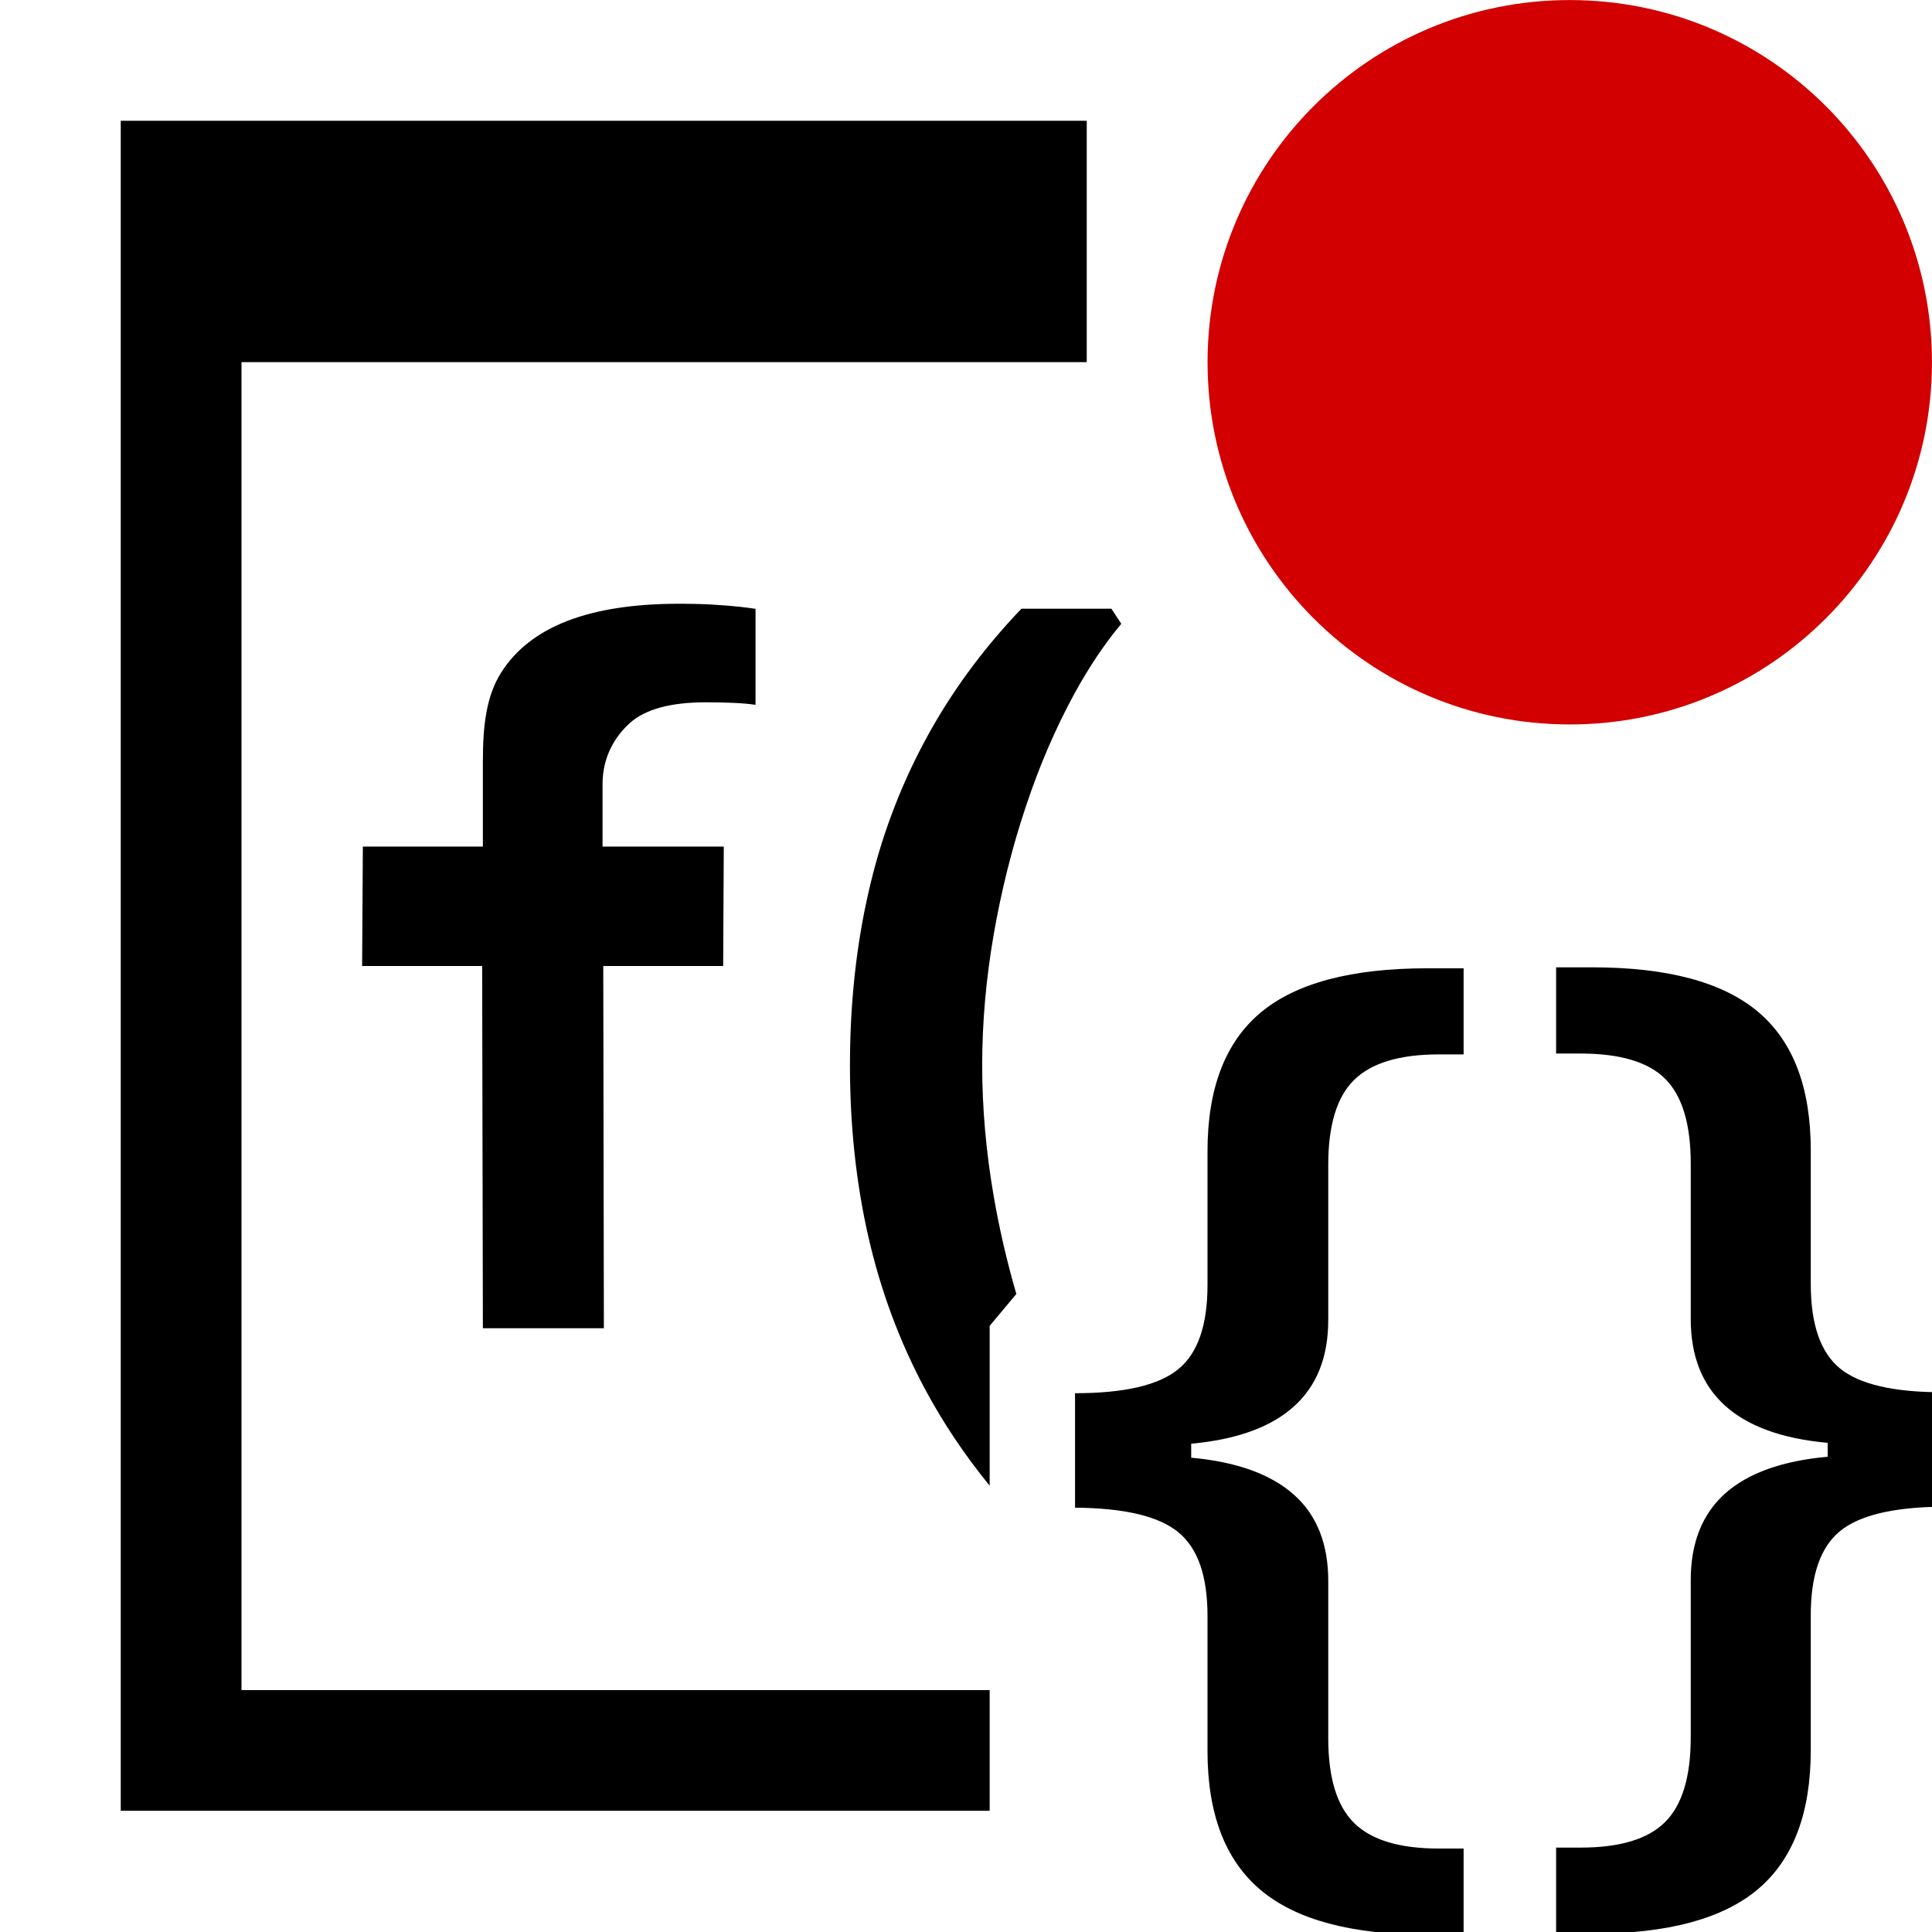
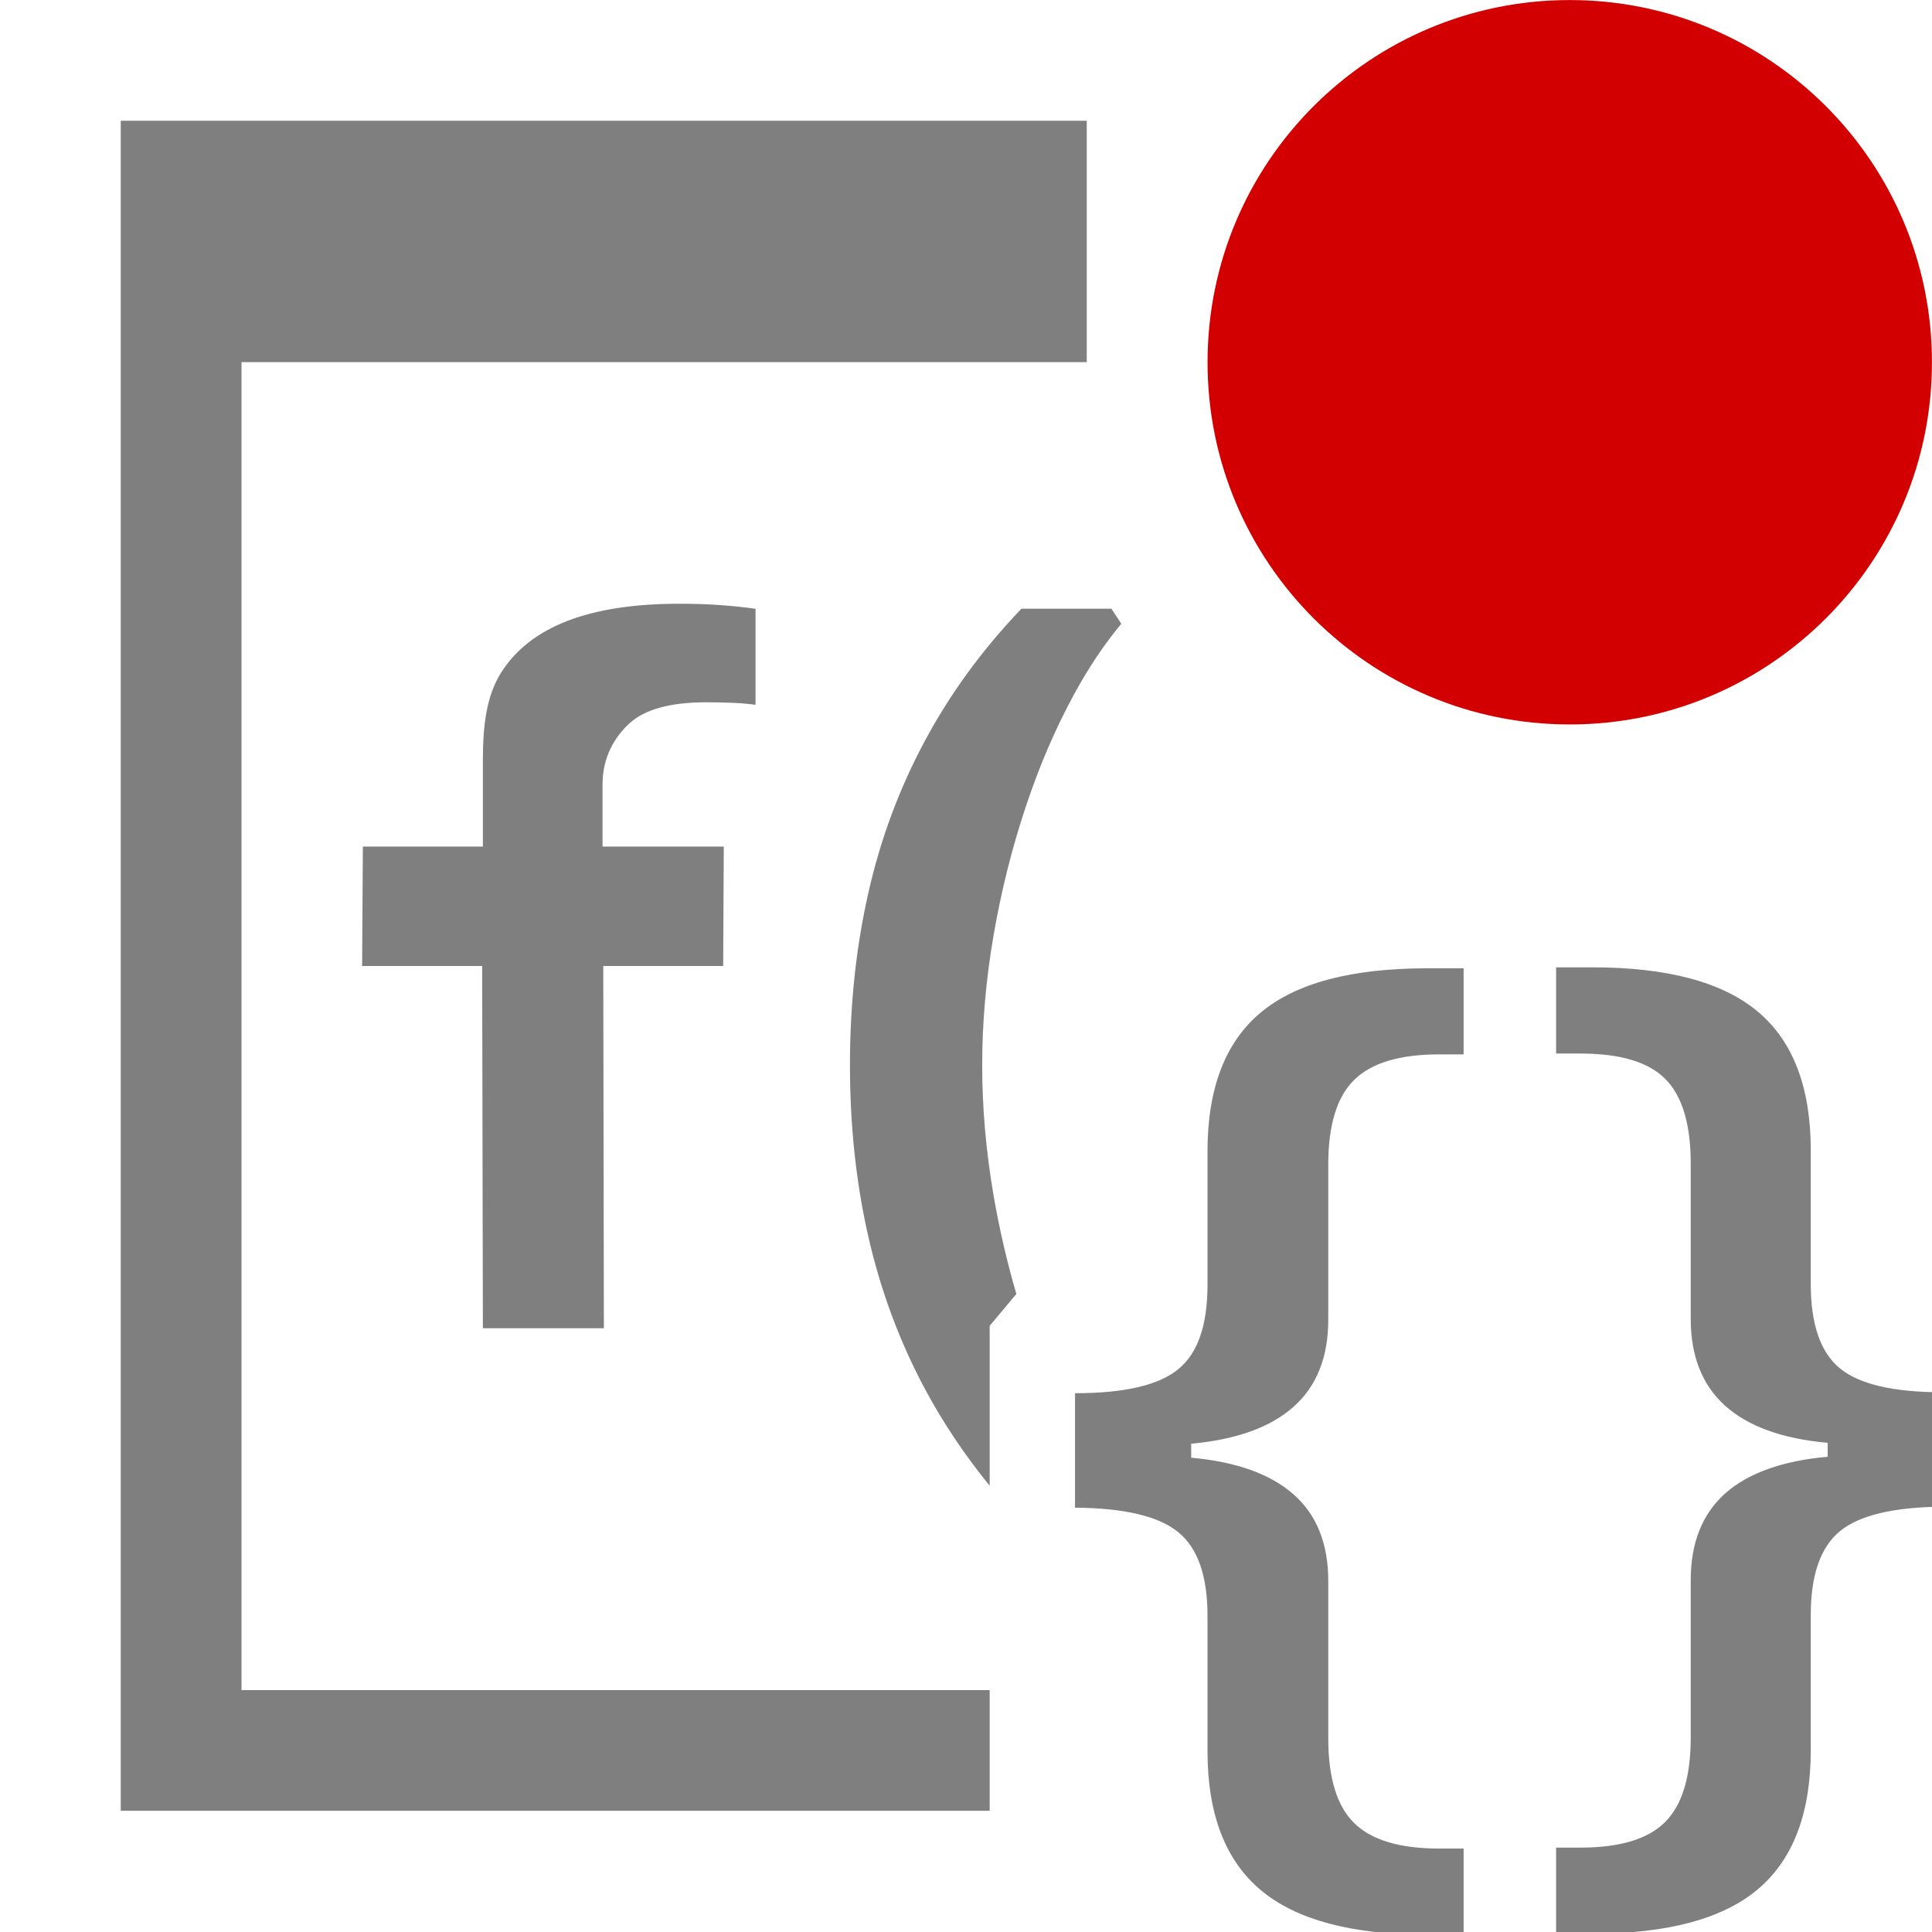
<svg xmlns="http://www.w3.org/2000/svg" width="100%" height="100%" viewBox="0 0 16 16" version="1.1" xml:space="preserve" style="fill-rule:evenodd;clip-rule:evenodd;stroke-linejoin:round;stroke-miterlimit:2;">
  <g id="mrsDbObjectFunctionDisabled">
-     <path d="M9,2.999L2,2.999L2,13.997L8.196,13.997L8.196,14.996L1,14.996L1,1L9,1L9,2.999ZM9.286,5.166C9.149,5.33 9.019,5.523 8.897,5.746C8.743,6.029 8.608,6.34 8.495,6.681C8.381,7.021 8.293,7.375 8.229,7.741C8.166,8.107 8.134,8.467 8.134,8.821C8.134,9.177 8.166,9.538 8.229,9.904C8.277,10.182 8.34,10.452 8.417,10.716L8.196,10.98L8.196,12.304C7.989,12.05 7.81,11.783 7.66,11.503C7.45,11.11 7.294,10.691 7.192,10.245C7.09,9.799 7.039,9.324 7.039,8.821C7.039,8.316 7.09,7.841 7.191,7.396C7.291,6.951 7.447,6.532 7.657,6.14C7.867,5.747 8.134,5.381 8.459,5.041L9.204,5.041L9.286,5.166ZM3.999,11L3.993,8L2.999,8L3.005,7.011L3.999,7.011L3.999,6.3C3.999,6.007 4.028,5.765 4.149,5.572C4.27,5.38 4.453,5.237 4.699,5.142C4.945,5.047 5.254,5 5.625,5C5.746,5 5.858,5.003 5.961,5.011C6.064,5.018 6.163,5.028 6.257,5.042L6.257,5.837C6.208,5.83 6.148,5.824 6.077,5.821C6.006,5.818 5.93,5.816 5.848,5.816C5.553,5.816 5.342,5.874 5.216,5.988C5.089,6.103 4.99,6.271 4.99,6.495L4.99,7.011L5.994,7.011L5.989,8L4.996,8L5.001,11L3.999,11ZM11.821,16.022C11.193,16.022 10.733,15.899 10.44,15.652C10.147,15.406 10,15.022 10,14.501L10,13.383C10,13.052 9.92,12.821 9.758,12.689C9.596,12.556 9.311,12.489 8.903,12.486L8.903,11.538C9.311,11.538 9.596,11.472 9.758,11.339C9.92,11.207 10,10.974 10,10.641L10,9.535C10,9.014 10.147,8.631 10.44,8.386C10.733,8.141 11.193,8.019 11.821,8.019L12.121,8.019L12.121,8.732L11.918,8.732C11.591,8.732 11.356,8.803 11.214,8.944C11.071,9.084 11,9.319 11,9.646L11,10.931C11,11.239 10.905,11.478 10.714,11.649C10.523,11.82 10.24,11.922 9.865,11.956L9.865,12.072C10.24,12.106 10.523,12.208 10.714,12.377C10.905,12.546 11,12.785 11,13.092L11,14.395C11,14.722 11.071,14.956 11.214,15.097C11.356,15.238 11.591,15.309 11.918,15.309L12.121,15.309L12.121,16.022L11.821,16.022ZM13.186,16.014L12.887,16.014L12.887,15.301L13.09,15.301C13.414,15.301 13.648,15.231 13.789,15.09C13.931,14.949 14.002,14.715 14.002,14.387L14.002,13.085C14.002,12.777 14.097,12.539 14.286,12.369C14.476,12.2 14.759,12.098 15.136,12.064L15.136,11.949C14.759,11.915 14.476,11.812 14.286,11.641C14.097,11.47 14.002,11.231 14.002,10.924L14.002,9.638C14.002,9.311 13.932,9.077 13.792,8.936C13.652,8.795 13.418,8.725 13.09,8.725L12.887,8.725L12.887,8.011L13.186,8.011C13.81,8.011 14.268,8.134 14.559,8.379C14.85,8.624 14.996,9.006 14.996,9.527L14.996,10.633C14.996,10.967 15.076,11.199 15.237,11.332C15.398,11.464 15.681,11.53 16.086,11.53L16.086,12.478C15.681,12.481 15.398,12.549 15.237,12.681C15.076,12.814 14.996,13.045 14.996,13.375L14.996,14.494C14.996,15.015 14.85,15.399 14.559,15.645C14.268,15.891 13.81,16.014 13.186,16.014Z" />
+     <path d="M9,2.999L2,2.999L2,13.997L8.196,13.997L8.196,14.996L1,14.996L1,1L9,1L9,2.999ZM9.286,5.166C9.149,5.33 9.019,5.523 8.897,5.746C8.743,6.029 8.608,6.34 8.495,6.681C8.381,7.021 8.293,7.375 8.229,7.741C8.166,8.107 8.134,8.467 8.134,8.821C8.134,9.177 8.166,9.538 8.229,9.904C8.277,10.182 8.34,10.452 8.417,10.716L8.196,10.98L8.196,12.304C7.989,12.05 7.81,11.783 7.66,11.503C7.45,11.11 7.294,10.691 7.192,10.245C7.09,9.799 7.039,9.324 7.039,8.821C7.039,8.316 7.09,7.841 7.191,7.396C7.291,6.951 7.447,6.532 7.657,6.14C7.867,5.747 8.134,5.381 8.459,5.041L9.204,5.041L9.286,5.166ZM3.999,11L3.993,8L2.999,8L3.005,7.011L3.999,7.011L3.999,6.3C3.999,6.007 4.028,5.765 4.149,5.572C4.27,5.38 4.453,5.237 4.699,5.142C4.945,5.047 5.254,5 5.625,5C5.746,5 5.858,5.003 5.961,5.011C6.064,5.018 6.163,5.028 6.257,5.042L6.257,5.837C6.208,5.83 6.148,5.824 6.077,5.821C6.006,5.818 5.93,5.816 5.848,5.816C5.553,5.816 5.342,5.874 5.216,5.988C5.089,6.103 4.99,6.271 4.99,6.495L4.99,7.011L5.994,7.011L5.989,8L4.996,8L5.001,11L3.999,11ZM11.821,16.022C11.193,16.022 10.733,15.899 10.44,15.652C10.147,15.406 10,15.022 10,14.501L10,13.383C10,13.052 9.92,12.821 9.758,12.689C9.596,12.556 9.311,12.489 8.903,12.486L8.903,11.538C9.311,11.538 9.596,11.472 9.758,11.339C9.92,11.207 10,10.974 10,10.641L10,9.535C10,9.014 10.147,8.631 10.44,8.386C10.733,8.141 11.193,8.019 11.821,8.019L12.121,8.019L12.121,8.732L11.918,8.732C11.591,8.732 11.356,8.803 11.214,8.944C11.071,9.084 11,9.319 11,9.646L11,10.931C11,11.239 10.905,11.478 10.714,11.649C10.523,11.82 10.24,11.922 9.865,11.956L9.865,12.072C10.24,12.106 10.523,12.208 10.714,12.377C10.905,12.546 11,12.785 11,13.092L11,14.395C11,14.722 11.071,14.956 11.214,15.097C11.356,15.238 11.591,15.309 11.918,15.309L12.121,15.309L12.121,16.022L11.821,16.022ZM13.186,16.014L12.887,16.014L12.887,15.301L13.09,15.301C13.414,15.301 13.648,15.231 13.789,15.09C13.931,14.949 14.002,14.715 14.002,14.387L14.002,13.085C14.002,12.777 14.097,12.539 14.286,12.369C14.476,12.2 14.759,12.098 15.136,12.064L15.136,11.949C14.759,11.915 14.476,11.812 14.286,11.641C14.097,11.47 14.002,11.231 14.002,10.924L14.002,9.638C14.002,9.311 13.932,9.077 13.792,8.936C13.652,8.795 13.418,8.725 13.09,8.725L12.887,8.725L12.887,8.011L13.186,8.011C13.81,8.011 14.268,8.134 14.559,8.379C14.85,8.624 14.996,9.006 14.996,9.527L14.996,10.633C14.996,10.967 15.076,11.199 15.237,11.332C15.398,11.464 15.681,11.53 16.086,11.53L16.086,12.478C15.681,12.481 15.398,12.549 15.237,12.681C15.076,12.814 14.996,13.045 14.996,13.375L14.996,14.494C14.996,15.015 14.85,15.399 14.559,15.645C14.268,15.891 13.81,16.014 13.186,16.014Z" style="fill-opacity:0.5;" />
    <g transform="matrix(0.862201,0,0,0.862201,2.28373,-7.79214)">
      <g id="Disabled">
        <circle cx="12.429" cy="12.517" r="3.479" style="fill:rgb(210,0,0);" />
      </g>
    </g>
  </g>
</svg>
